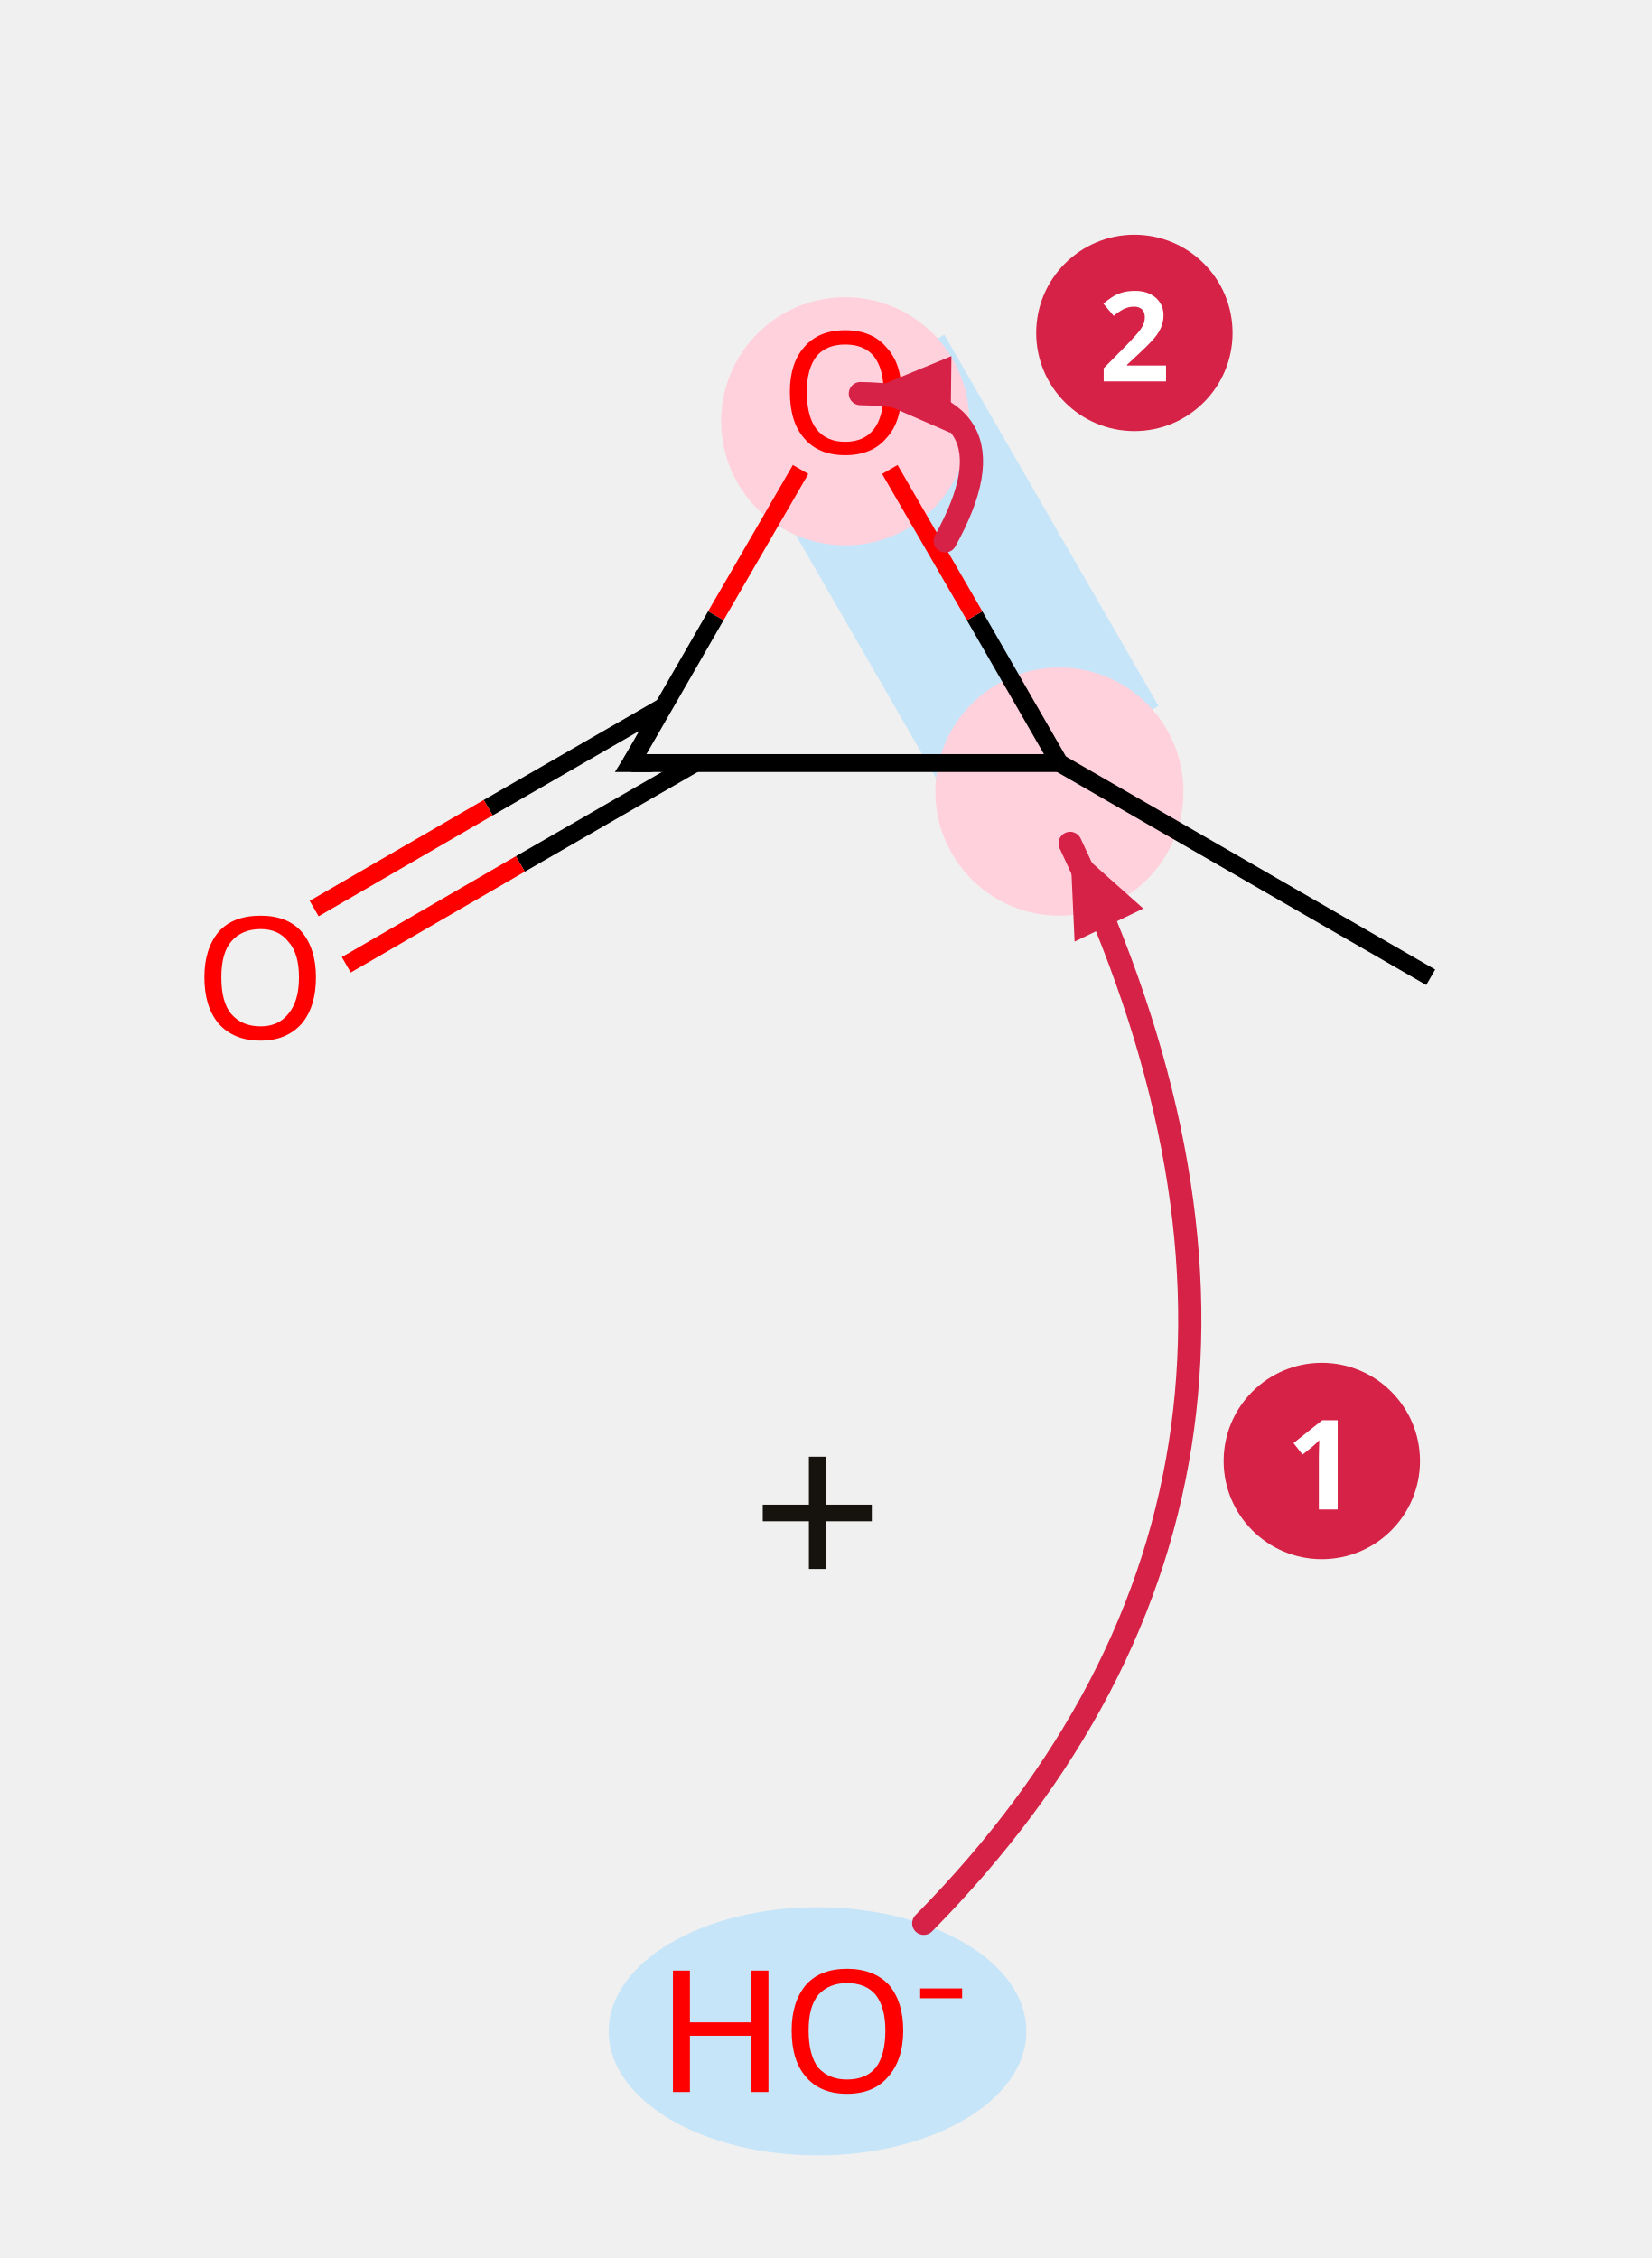
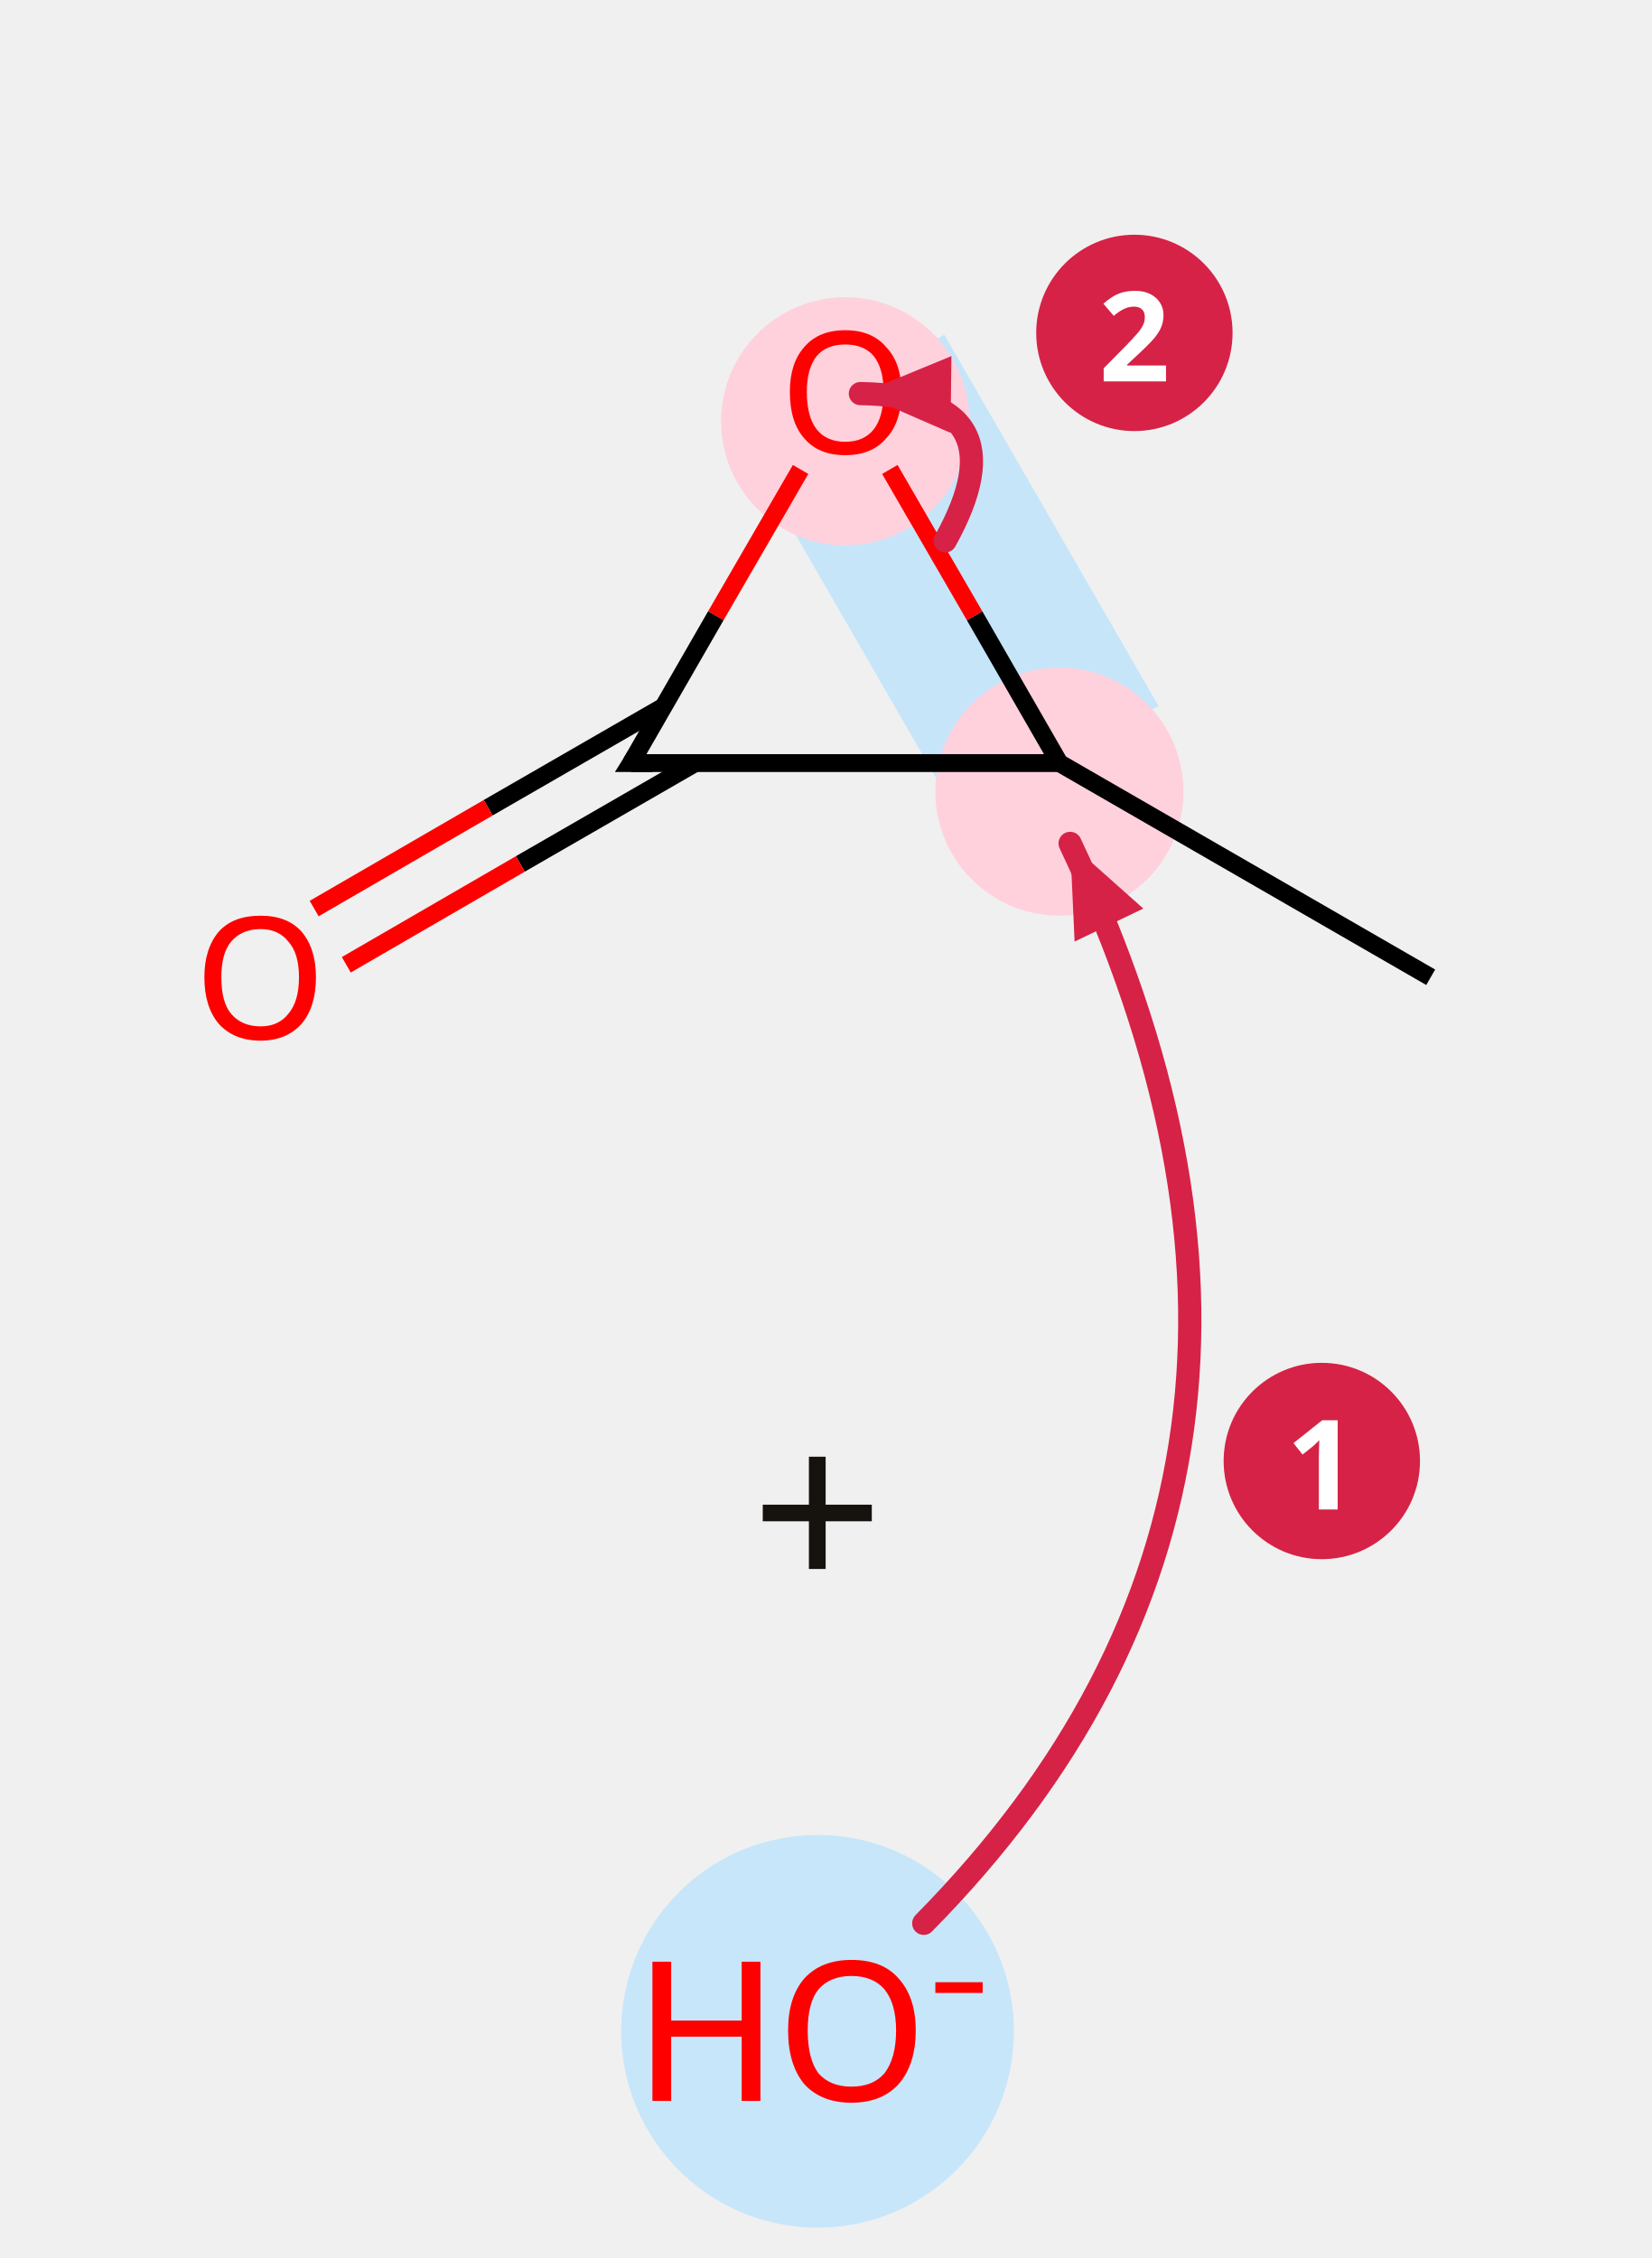
<svg xmlns="http://www.w3.org/2000/svg" version="1.1" width="185px" height="253px" viewBox="4 -14 185 253">
  <g transform="translate(-24.4, -47.2)">
    <path class="bond-1 atom-1 atom-2" d="M 134.2,70.7 L 158.2,112.3 L 136.0,125.1 L 112.0,83.5 Z" style="fill:#C6E5F9;fill-rule:evenodd;fill-opacity:1;stroke:#C6E5F9;stroke-width:0.0px;stroke-linecap:butt;stroke-linejoin:miter;stroke-miterlimit:10;stroke-opacity:1;" />
    <ellipse cx="147.1" cy="121.9" rx="13.4" ry="13.4" class="atom-1" style="fill:#FFD1DD;fill-rule:evenodd;stroke:#FFD1DD;stroke-width:1.0px;stroke-linecap:butt;stroke-linejoin:miter;stroke-opacity:1" />
    <ellipse cx="123.1" cy="80.4" rx="13.4" ry="13.4" class="atom-2" style="fill:#FFD1DD;fill-rule:evenodd;stroke:#FFD1DD;stroke-width:1.0px;stroke-linecap:butt;stroke-linejoin:miter;stroke-opacity:1" />
    <path class="bond-0 atom-0 atom-1" d="M 188.7,142.7 L 147.1,118.7" style="fill:none;fill-rule:evenodd;stroke:#000000;stroke-width:2.0px;stroke-linecap:butt;stroke-linejoin:miter;stroke-opacity:1" />
    <path class="bond-1 atom-1 atom-2" d="M 147.1,118.7 L 137.6,102.2" style="fill:none;fill-rule:evenodd;stroke:#000000;stroke-width:2.0px;stroke-linecap:butt;stroke-linejoin:miter;stroke-opacity:1" />
    <path class="bond-1 atom-1 atom-2" d="M 137.6,102.2 L 128.1,85.8" style="fill:none;fill-rule:evenodd;stroke:#FF0000;stroke-width:2.0px;stroke-linecap:butt;stroke-linejoin:miter;stroke-opacity:1" />
    <path class="bond-2 atom-2 atom-3" d="M 118.1,85.8 L 108.6,102.2" style="fill:none;fill-rule:evenodd;stroke:#FF0000;stroke-width:2.0px;stroke-linecap:butt;stroke-linejoin:miter;stroke-opacity:1" />
    <path class="bond-2 atom-2 atom-3" d="M 108.6,102.2 L 99.1,118.7" style="fill:none;fill-rule:evenodd;stroke:#000000;stroke-width:2.0px;stroke-linecap:butt;stroke-linejoin:miter;stroke-opacity:1" />
    <path class="bond-3 atom-3 atom-4" d="M 102.7,112.4 L 83.1,123.7" style="fill:none;fill-rule:evenodd;stroke:#000000;stroke-width:2.0px;stroke-linecap:butt;stroke-linejoin:miter;stroke-opacity:1" />
    <path class="bond-3 atom-3 atom-4" d="M 83.1,123.7 L 63.6,135.0" style="fill:none;fill-rule:evenodd;stroke:#FF0000;stroke-width:2.0px;stroke-linecap:butt;stroke-linejoin:miter;stroke-opacity:1" />
    <path class="bond-3 atom-3 atom-4" d="M 106.3,118.7 L 86.7,130.0" style="fill:none;fill-rule:evenodd;stroke:#000000;stroke-width:2.0px;stroke-linecap:butt;stroke-linejoin:miter;stroke-opacity:1" />
    <path class="bond-3 atom-3 atom-4" d="M 86.7,130.0 L 67.2,141.3" style="fill:none;fill-rule:evenodd;stroke:#FF0000;stroke-width:2.0px;stroke-linecap:butt;stroke-linejoin:miter;stroke-opacity:1" />
    <path class="bond-4 atom-3 atom-1" d="M 99.1,118.7 L 147.1,118.7" style="fill:none;fill-rule:evenodd;stroke:#000000;stroke-width:2.0px;stroke-linecap:butt;stroke-linejoin:miter;stroke-opacity:1" />
    <path d="M 99.6,117.9 L 99.1,118.7 L 101.5,118.7" style="fill:none;stroke:#000000;stroke-width:2.0px;stroke-linecap:butt;stroke-linejoin:miter;stroke-miterlimit:10;stroke-opacity:1;" />
    <path class="atom-2" d="M 116.9 77.1 Q 116.9 73.9, 118.5 72.1 Q 120.1 70.2, 123.1 70.2 Q 126.1 70.2, 127.7 72.1 Q 129.4 73.9, 129.4 77.1 Q 129.4 80.5, 127.7 82.3 Q 126.1 84.2, 123.1 84.2 Q 120.1 84.2, 118.5 82.3 Q 116.9 80.5, 116.9 77.1 M 123.1 82.7 Q 125.2 82.7, 126.3 81.3 Q 127.4 79.9, 127.4 77.1 Q 127.4 74.5, 126.3 73.1 Q 125.2 71.8, 123.1 71.8 Q 121.0 71.8, 119.9 73.1 Q 118.8 74.5, 118.8 77.1 Q 118.8 79.9, 119.9 81.3 Q 121.0 82.7, 123.1 82.7 " fill="#FF0000" />
    <path class="atom-4" d="M 51.3 142.7 Q 51.3 139.5, 52.9 137.6 Q 54.5 135.8, 57.6 135.8 Q 60.6 135.8, 62.2 137.6 Q 63.8 139.5, 63.8 142.7 Q 63.8 146.0, 62.2 147.9 Q 60.5 149.8, 57.6 149.8 Q 54.6 149.8, 52.9 147.9 Q 51.3 146.0, 51.3 142.7 M 57.6 148.2 Q 59.6 148.2, 60.7 146.8 Q 61.9 145.4, 61.9 142.7 Q 61.9 140.0, 60.7 138.7 Q 59.6 137.3, 57.6 137.3 Q 55.5 137.3, 54.3 138.7 Q 53.2 140.0, 53.2 142.7 Q 53.2 145.5, 54.3 146.8 Q 55.5 148.2, 57.6 148.2 " fill="#FF0000" />
  </g>
  <g transform="translate(-24.4, 103.6)">
-     <ellipse cx="120.0" cy="110.0" rx="22.9" ry="13.4" class="atom-0" style="fill:#C6E5F9;fill-rule:evenodd;stroke:#C6E5F9;stroke-width:1.0px;stroke-linecap:butt;stroke-linejoin:miter;stroke-opacity:1" />
-     <path class="atom-0" d="M 103.8 103.2 L 105.7 103.2 L 105.7 109.0 L 112.6 109.0 L 112.6 103.2 L 114.5 103.2 L 114.5 116.8 L 112.6 116.8 L 112.6 110.5 L 105.7 110.5 L 105.7 116.8 L 103.8 116.8 L 103.8 103.2 " fill="#FF0000" />
-     <path class="atom-0" d="M 117.1 109.9 Q 117.1 106.7, 118.7 104.8 Q 120.3 103.0, 123.3 103.0 Q 126.3 103.0, 128.0 104.8 Q 129.6 106.7, 129.6 109.9 Q 129.6 113.2, 127.9 115.1 Q 126.3 117.0, 123.3 117.0 Q 120.3 117.0, 118.7 115.1 Q 117.1 113.3, 117.1 109.9 M 123.3 115.4 Q 125.4 115.4, 126.5 114.1 Q 127.6 112.7, 127.6 109.9 Q 127.6 107.3, 126.5 105.9 Q 125.4 104.6, 123.3 104.6 Q 121.3 104.6, 120.1 105.9 Q 119.0 107.2, 119.0 109.9 Q 119.0 112.7, 120.1 114.1 Q 121.3 115.4, 123.3 115.4 " fill="#FF0000" />
-     <path class="atom-0" d="M 131.5 105.2 L 136.2 105.2 L 136.2 106.3 L 131.5 106.3 L 131.5 105.2 " fill="#FF0000" />
+     <circle cx="120.0" cy="110.0" r="22" fill="rgb(199,230,250)" />
+     <path class="atom-0" d="M 101.5 102.2 L 103.6 102.2 L 103.6 108.8 L 111.5 108.8 L 111.5 102.2 L 113.6 102.2 L 113.6 117.8 L 111.5 117.8 L 111.5 110.6 L 103.6 110.6 L 103.6 117.8 L 101.5 117.8 L 101.5 102.2 " fill="#FF0000" />
+     <path class="atom-0" d="M 116.7 109.9 Q 116.7 106.2, 118.5 104.1 Q 120.4 102.0, 123.8 102.0 Q 127.3 102.0, 129.1 104.1 Q 131.0 106.2, 131.0 109.9 Q 131.0 113.7, 129.1 115.9 Q 127.2 118.0, 123.8 118.0 Q 120.4 118.0, 118.5 115.9 Q 116.7 113.7, 116.7 109.9 M 123.8 116.2 Q 126.2 116.2, 127.5 114.7 Q 128.8 113.0, 128.8 109.9 Q 128.8 106.9, 127.5 105.3 Q 126.2 103.8, 123.8 103.8 Q 121.4 103.8, 120.1 105.3 Q 118.9 106.8, 118.9 109.9 Q 118.9 113.1, 120.1 114.7 Q 121.4 116.2, 123.8 116.2 " fill="#FF0000" />
+     <path class="atom-0" d="M 133.2 104.5 L 138.5 104.5 L 138.5 105.7 L 133.2 105.7 L 133.2 104.5 " fill="#FF0000" />
  </g>
  <text x="95.6" y="154.6" text-anchor="middle" dominant-baseline="central" font-family="Karla, sans-serif" font-size="26" fill="#16130F">+</text>
  <path d="M 107.5,201.5 Q 157.3,151.0 123.9,80.5" fill="none" stroke="#D62246" stroke-width="2.6" stroke-linecap="round" />
  <polygon points="123.9,80.5 132.1,87.8 124.4,91.5" fill="#D62246" />
  <circle cx="152.1" cy="149.7" r="11" fill="#D62246" />
  <text x="152.1" y="149.7" text-anchor="middle" dominant-baseline="central" font-family="Karla, sans-serif" font-size="14" font-weight="700" fill="#FFFFFF">1</text>
  <path d="M 109.9,46.6 Q 118.9,30.4 100.4,30.1" fill="none" stroke="#D62246" stroke-width="2.6" stroke-linecap="round" />
  <polygon points="100.4,30.1 110.6,25.9 110.5,34.5" fill="#D62246" />
  <circle cx="131.1" cy="23.3" r="11" fill="#D62246" />
  <text x="131.1" y="23.3" text-anchor="middle" dominant-baseline="central" font-family="Karla, sans-serif" font-size="14" font-weight="700" fill="#FFFFFF">2</text>
</svg>
